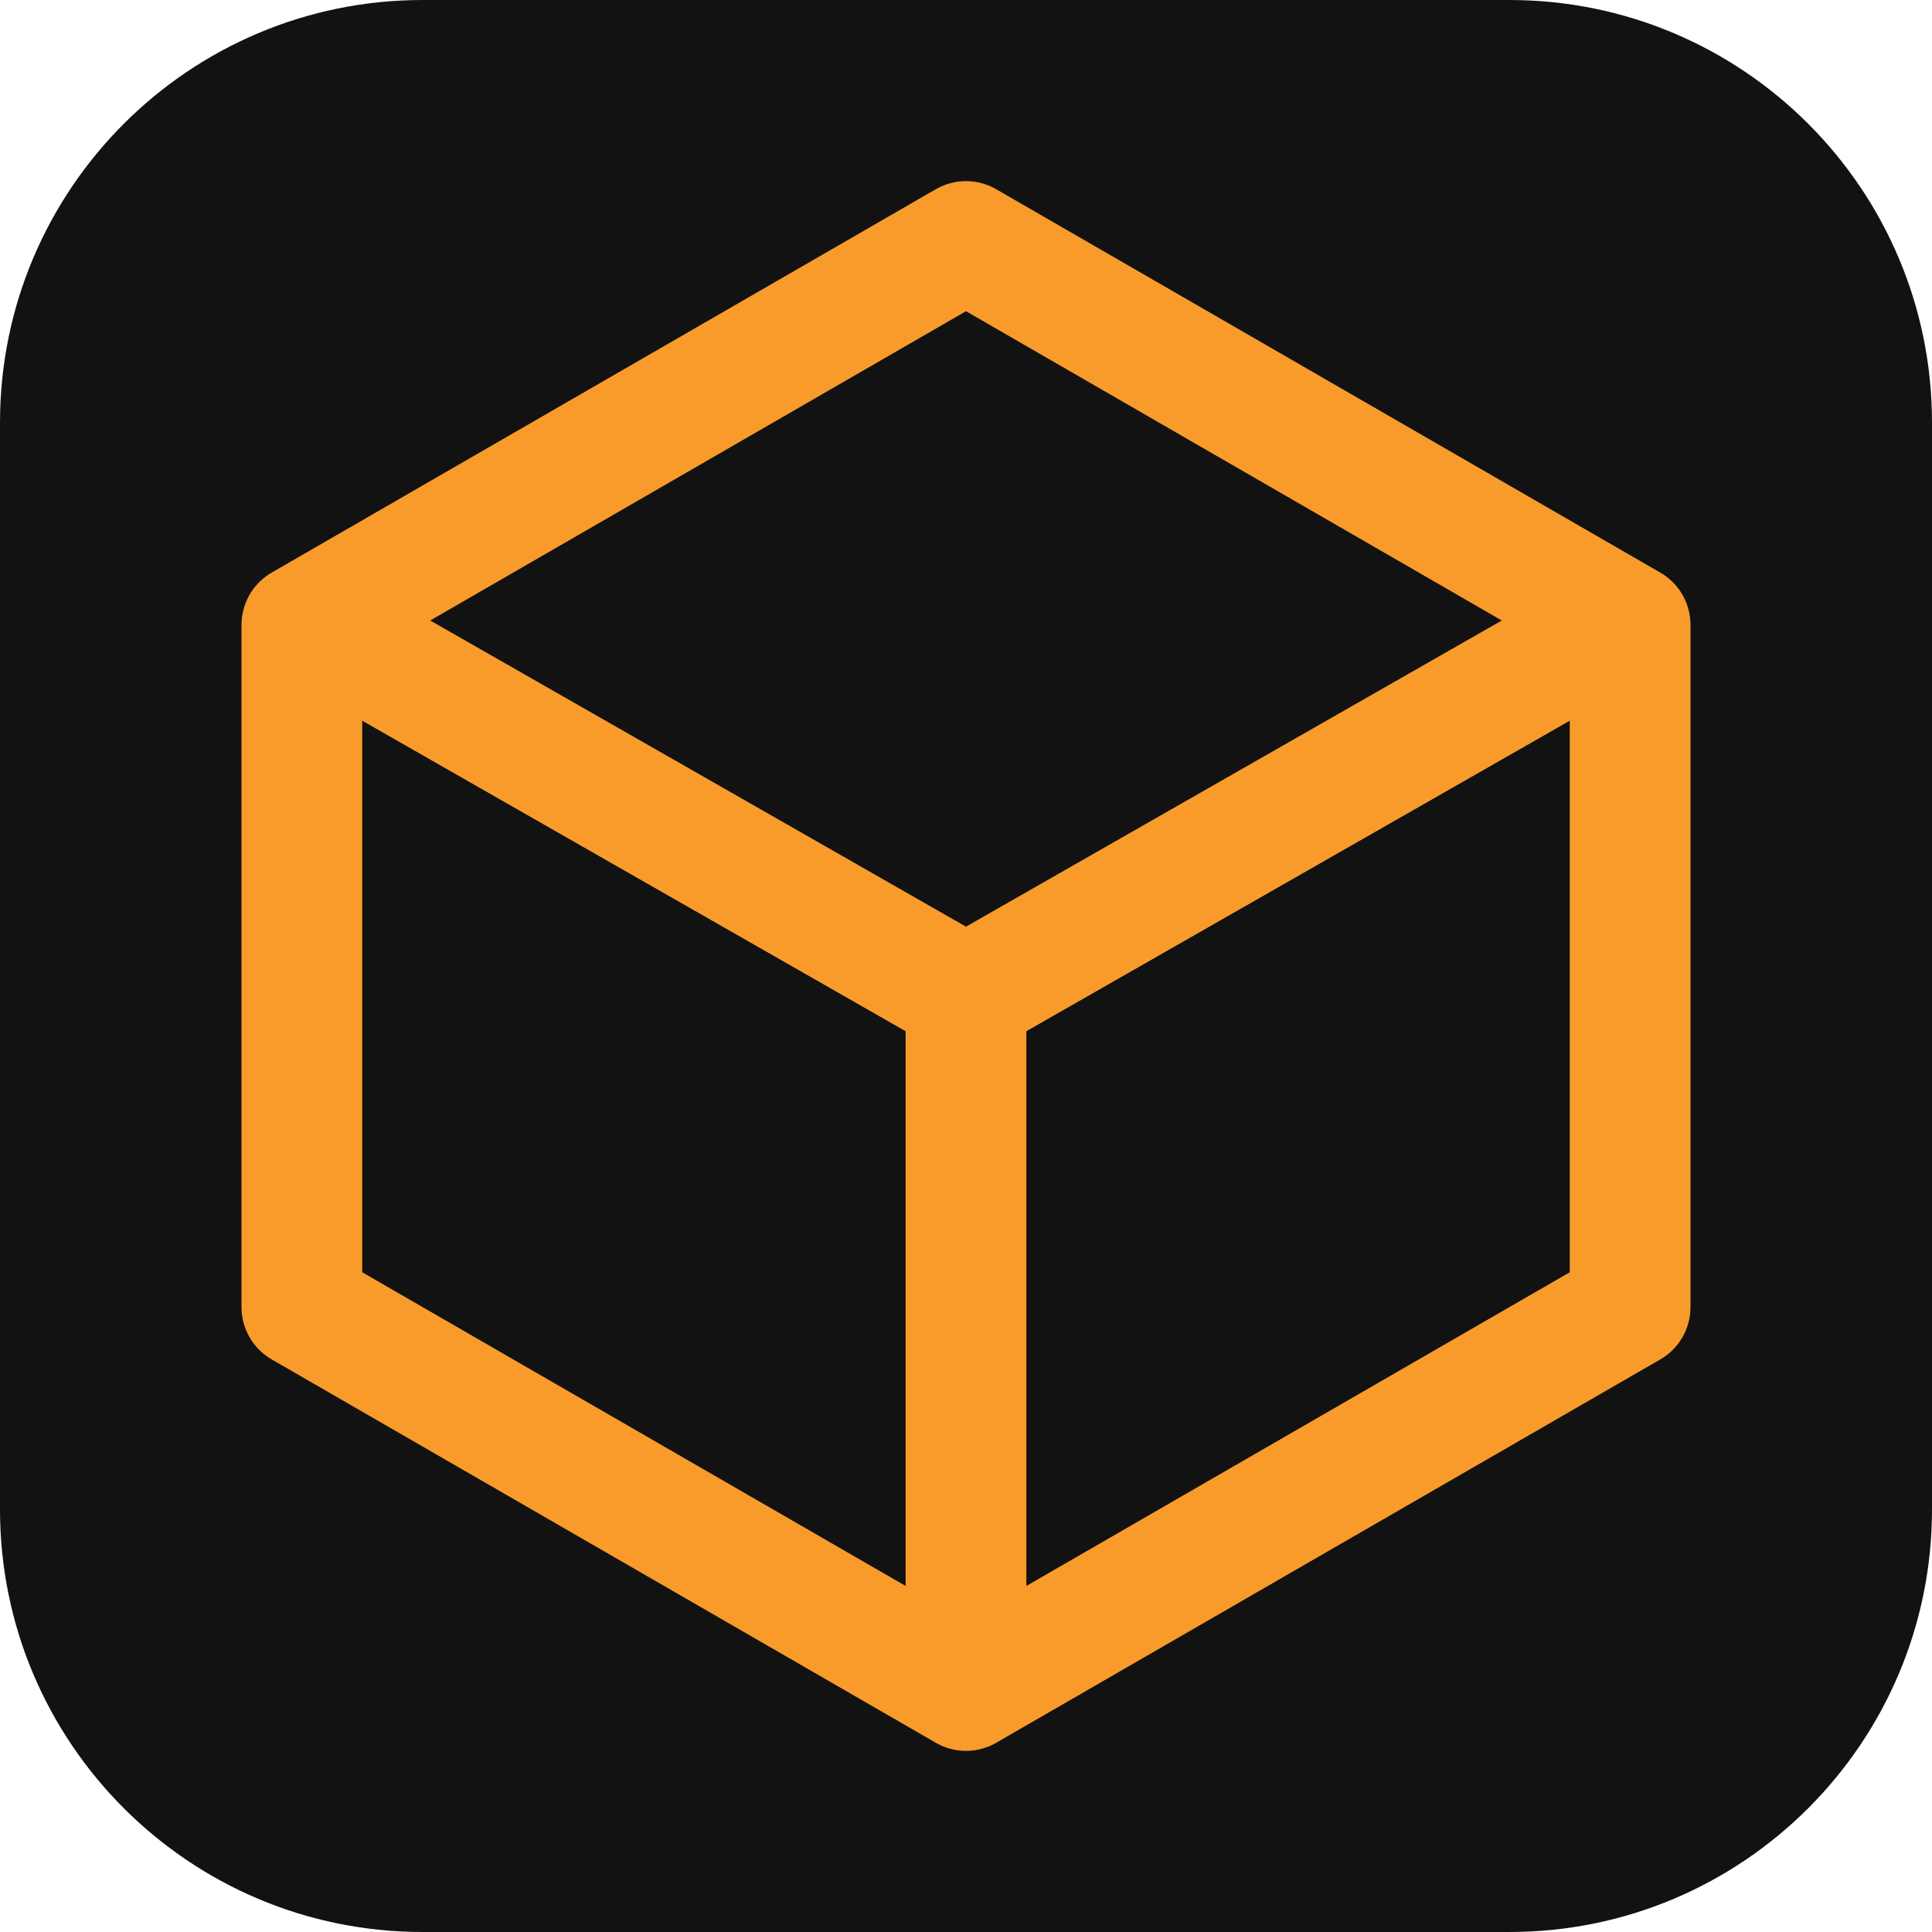
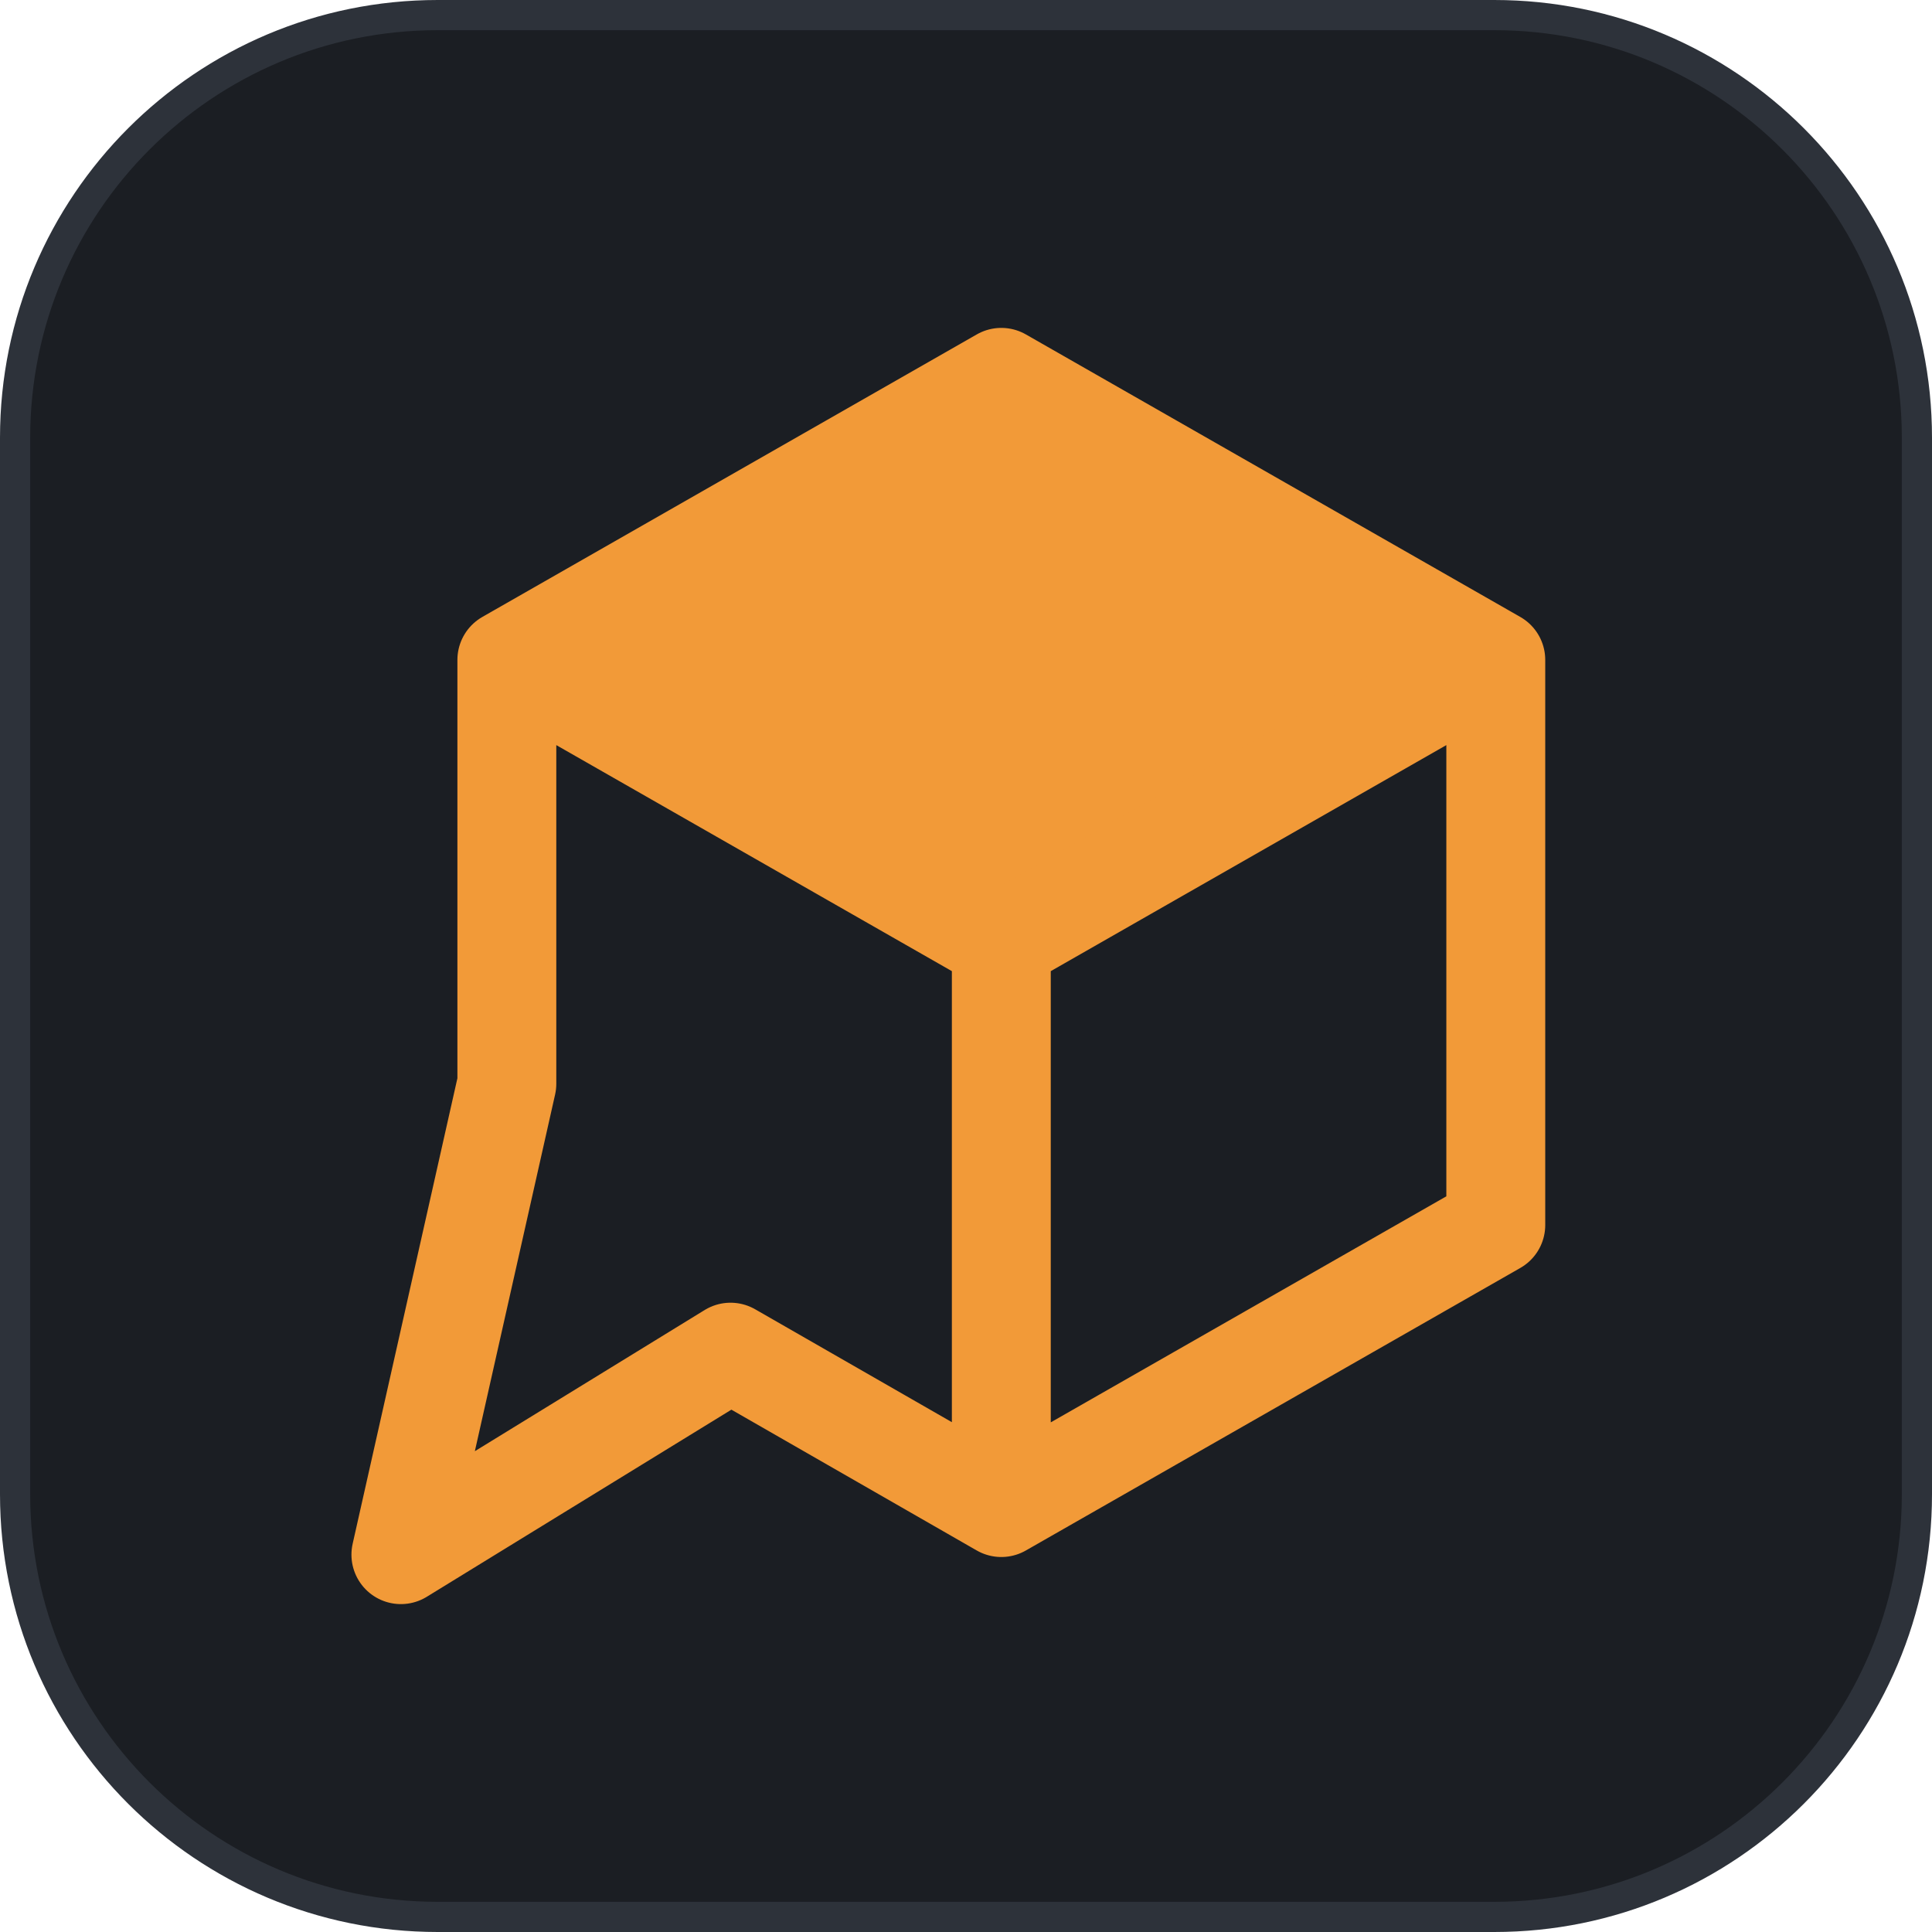
- <svg xmlns="http://www.w3.org/2000/svg" viewBox="0 0 64 64">
-   <rect width="64" height="64" rx="14" fill="#111211" />
-   <path d="M32 8 54 20.7v22.6L32 56 10 43.3V20.7L32 8Z" fill="none" stroke="#F89B2B" stroke-width="4" stroke-linejoin="round" />
-   <path d="M11 21 32 33 53 21M32 33v22" fill="none" stroke="#F89B2B" stroke-width="4" stroke-linejoin="round" />
+ <svg xmlns="http://www.w3.org/2000/svg" width="256" height="256" viewBox="0 0 64 64">
+   <rect x="0.5" y="0.5" width="63" height="63" rx="14" fill="#1b1e23" stroke="#2d323a" />
+   <g transform="translate(32 32) scale(0.78) translate(-32 -32)">
+     <polygon points="33.5,7 54.5,19 33.5,31 12.5,19" fill="#f29a38" />
+     <path d="M33.5 7 L54.5 19 L54.5 43 L33.5 55 L22 48.4 L8 57 L12.5 37 L12.5 19 Z M12.5 19 L33.5 31 L54.5 19 M33.5 31 L33.5 55" fill="none" stroke="#f29a38" stroke-width="4.2" stroke-linecap="round" stroke-linejoin="round" />
+   </g>
</svg>
